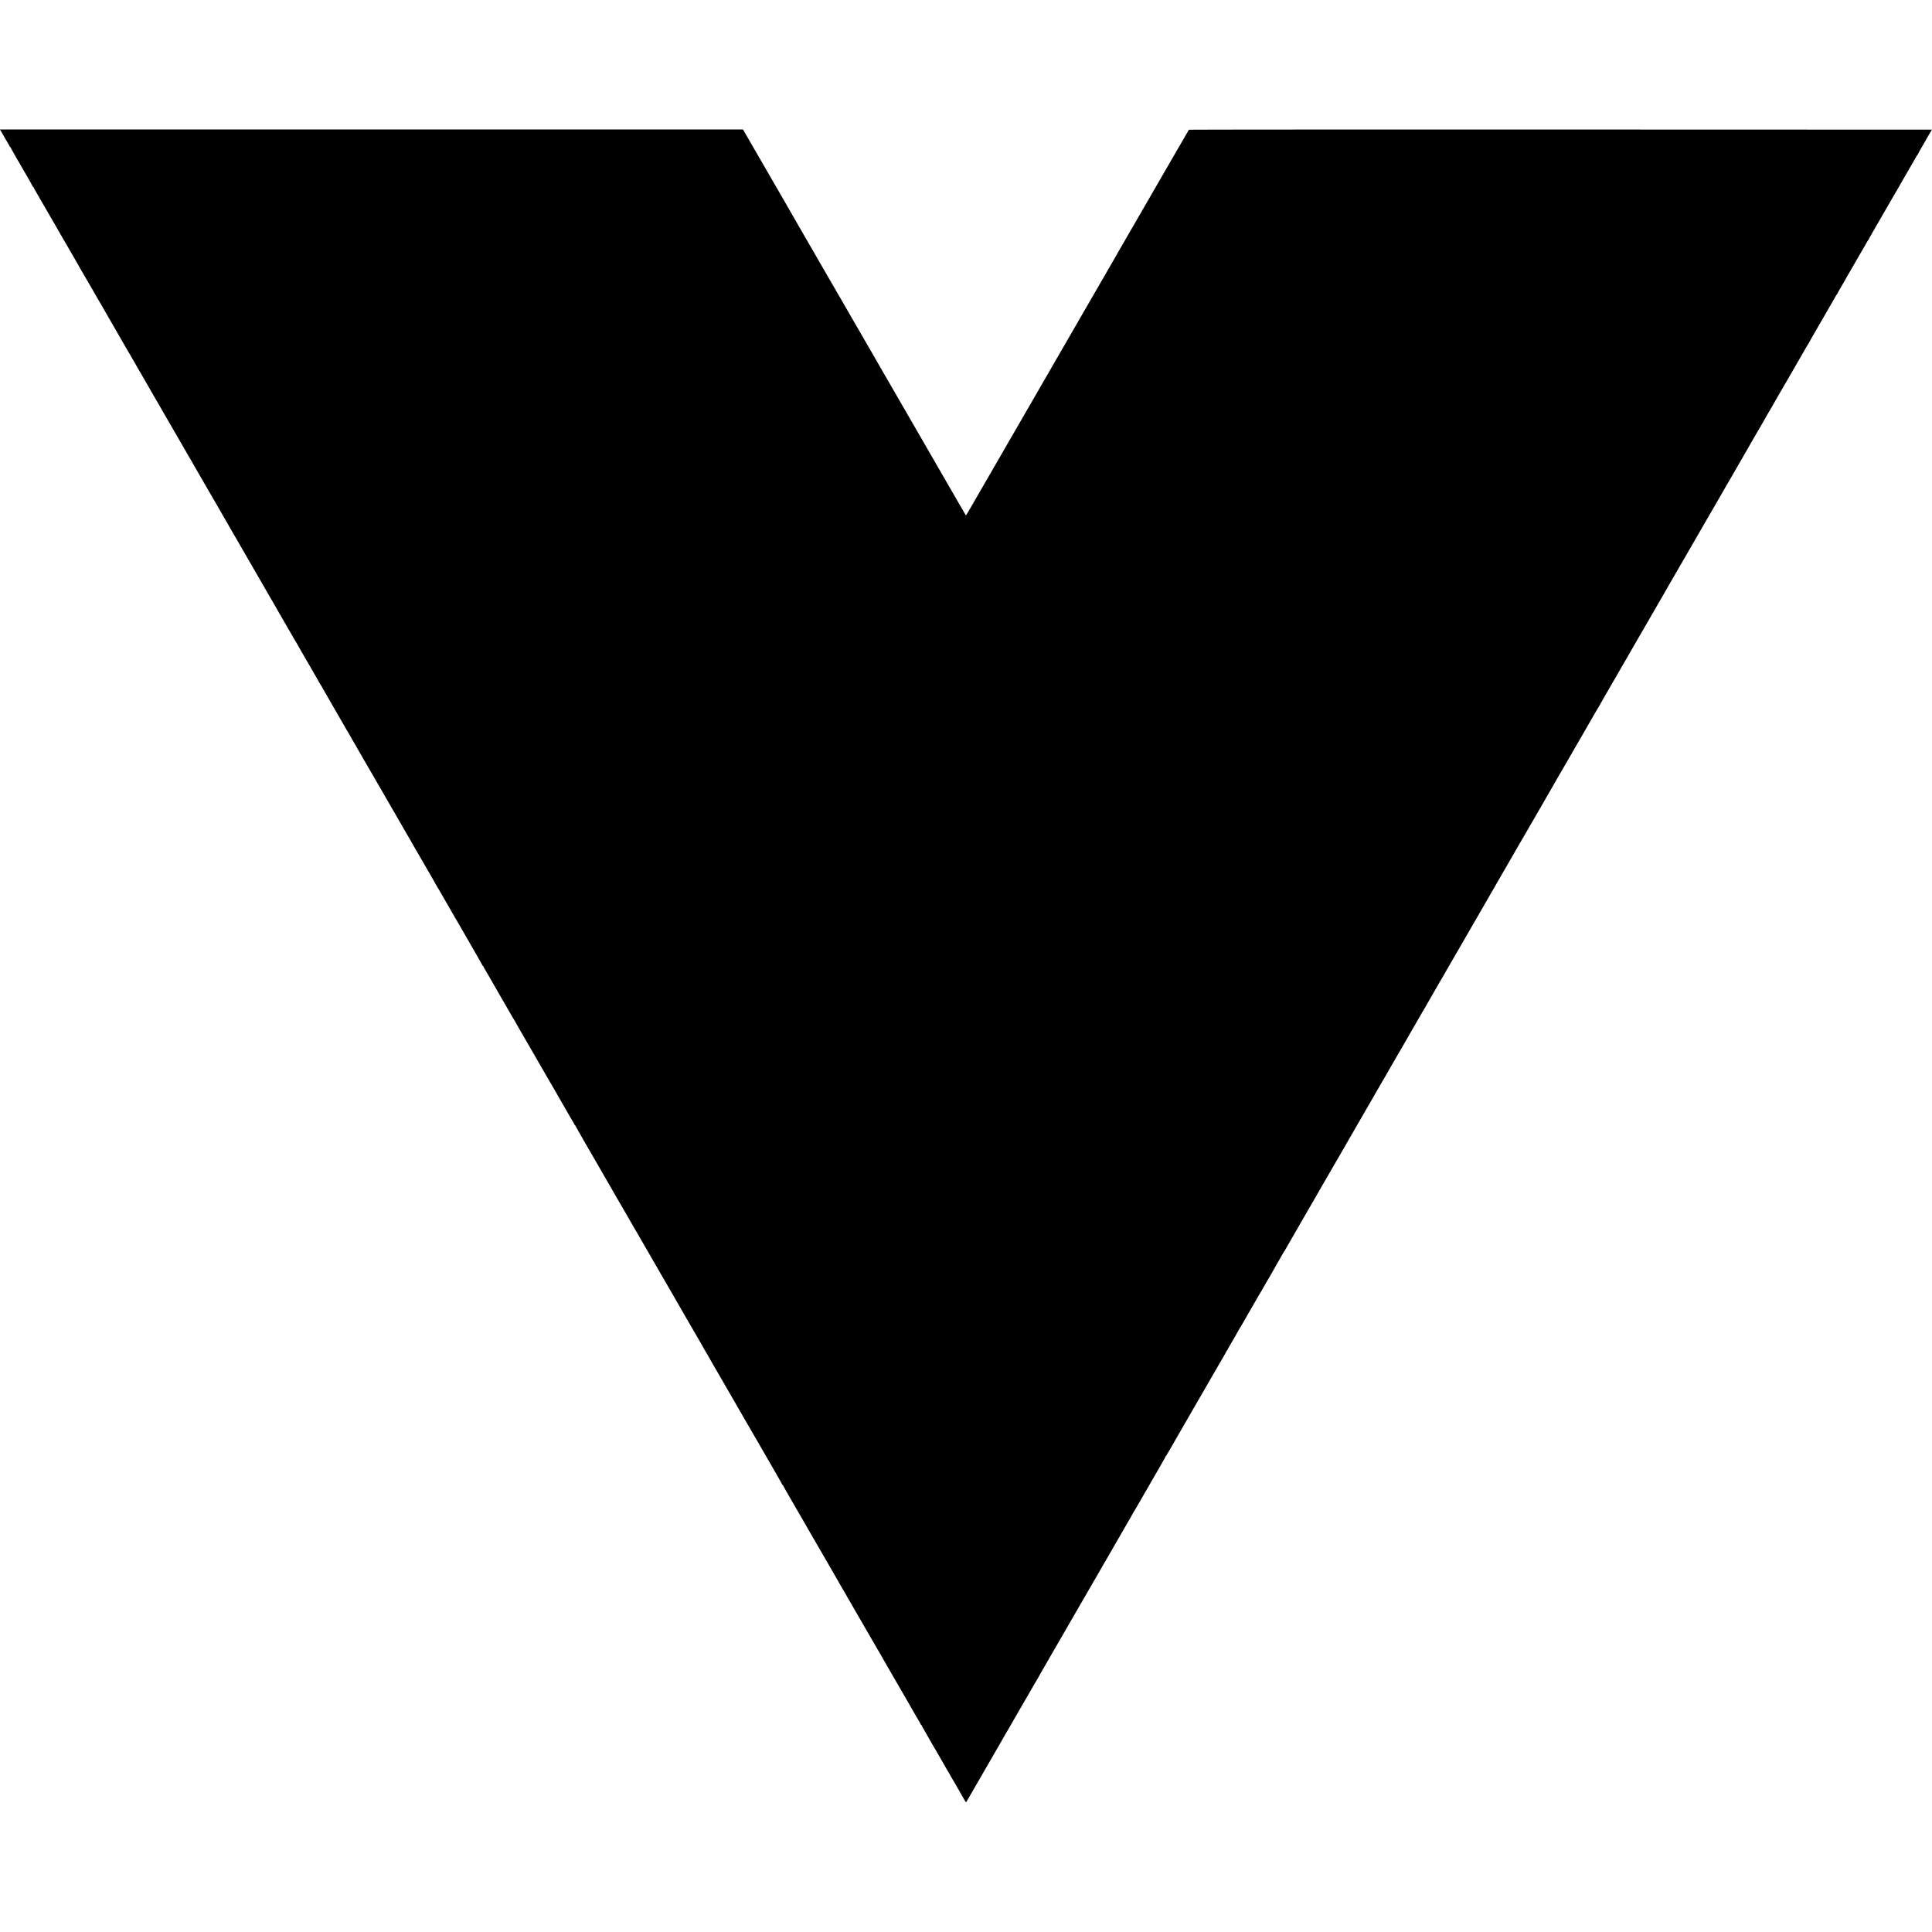
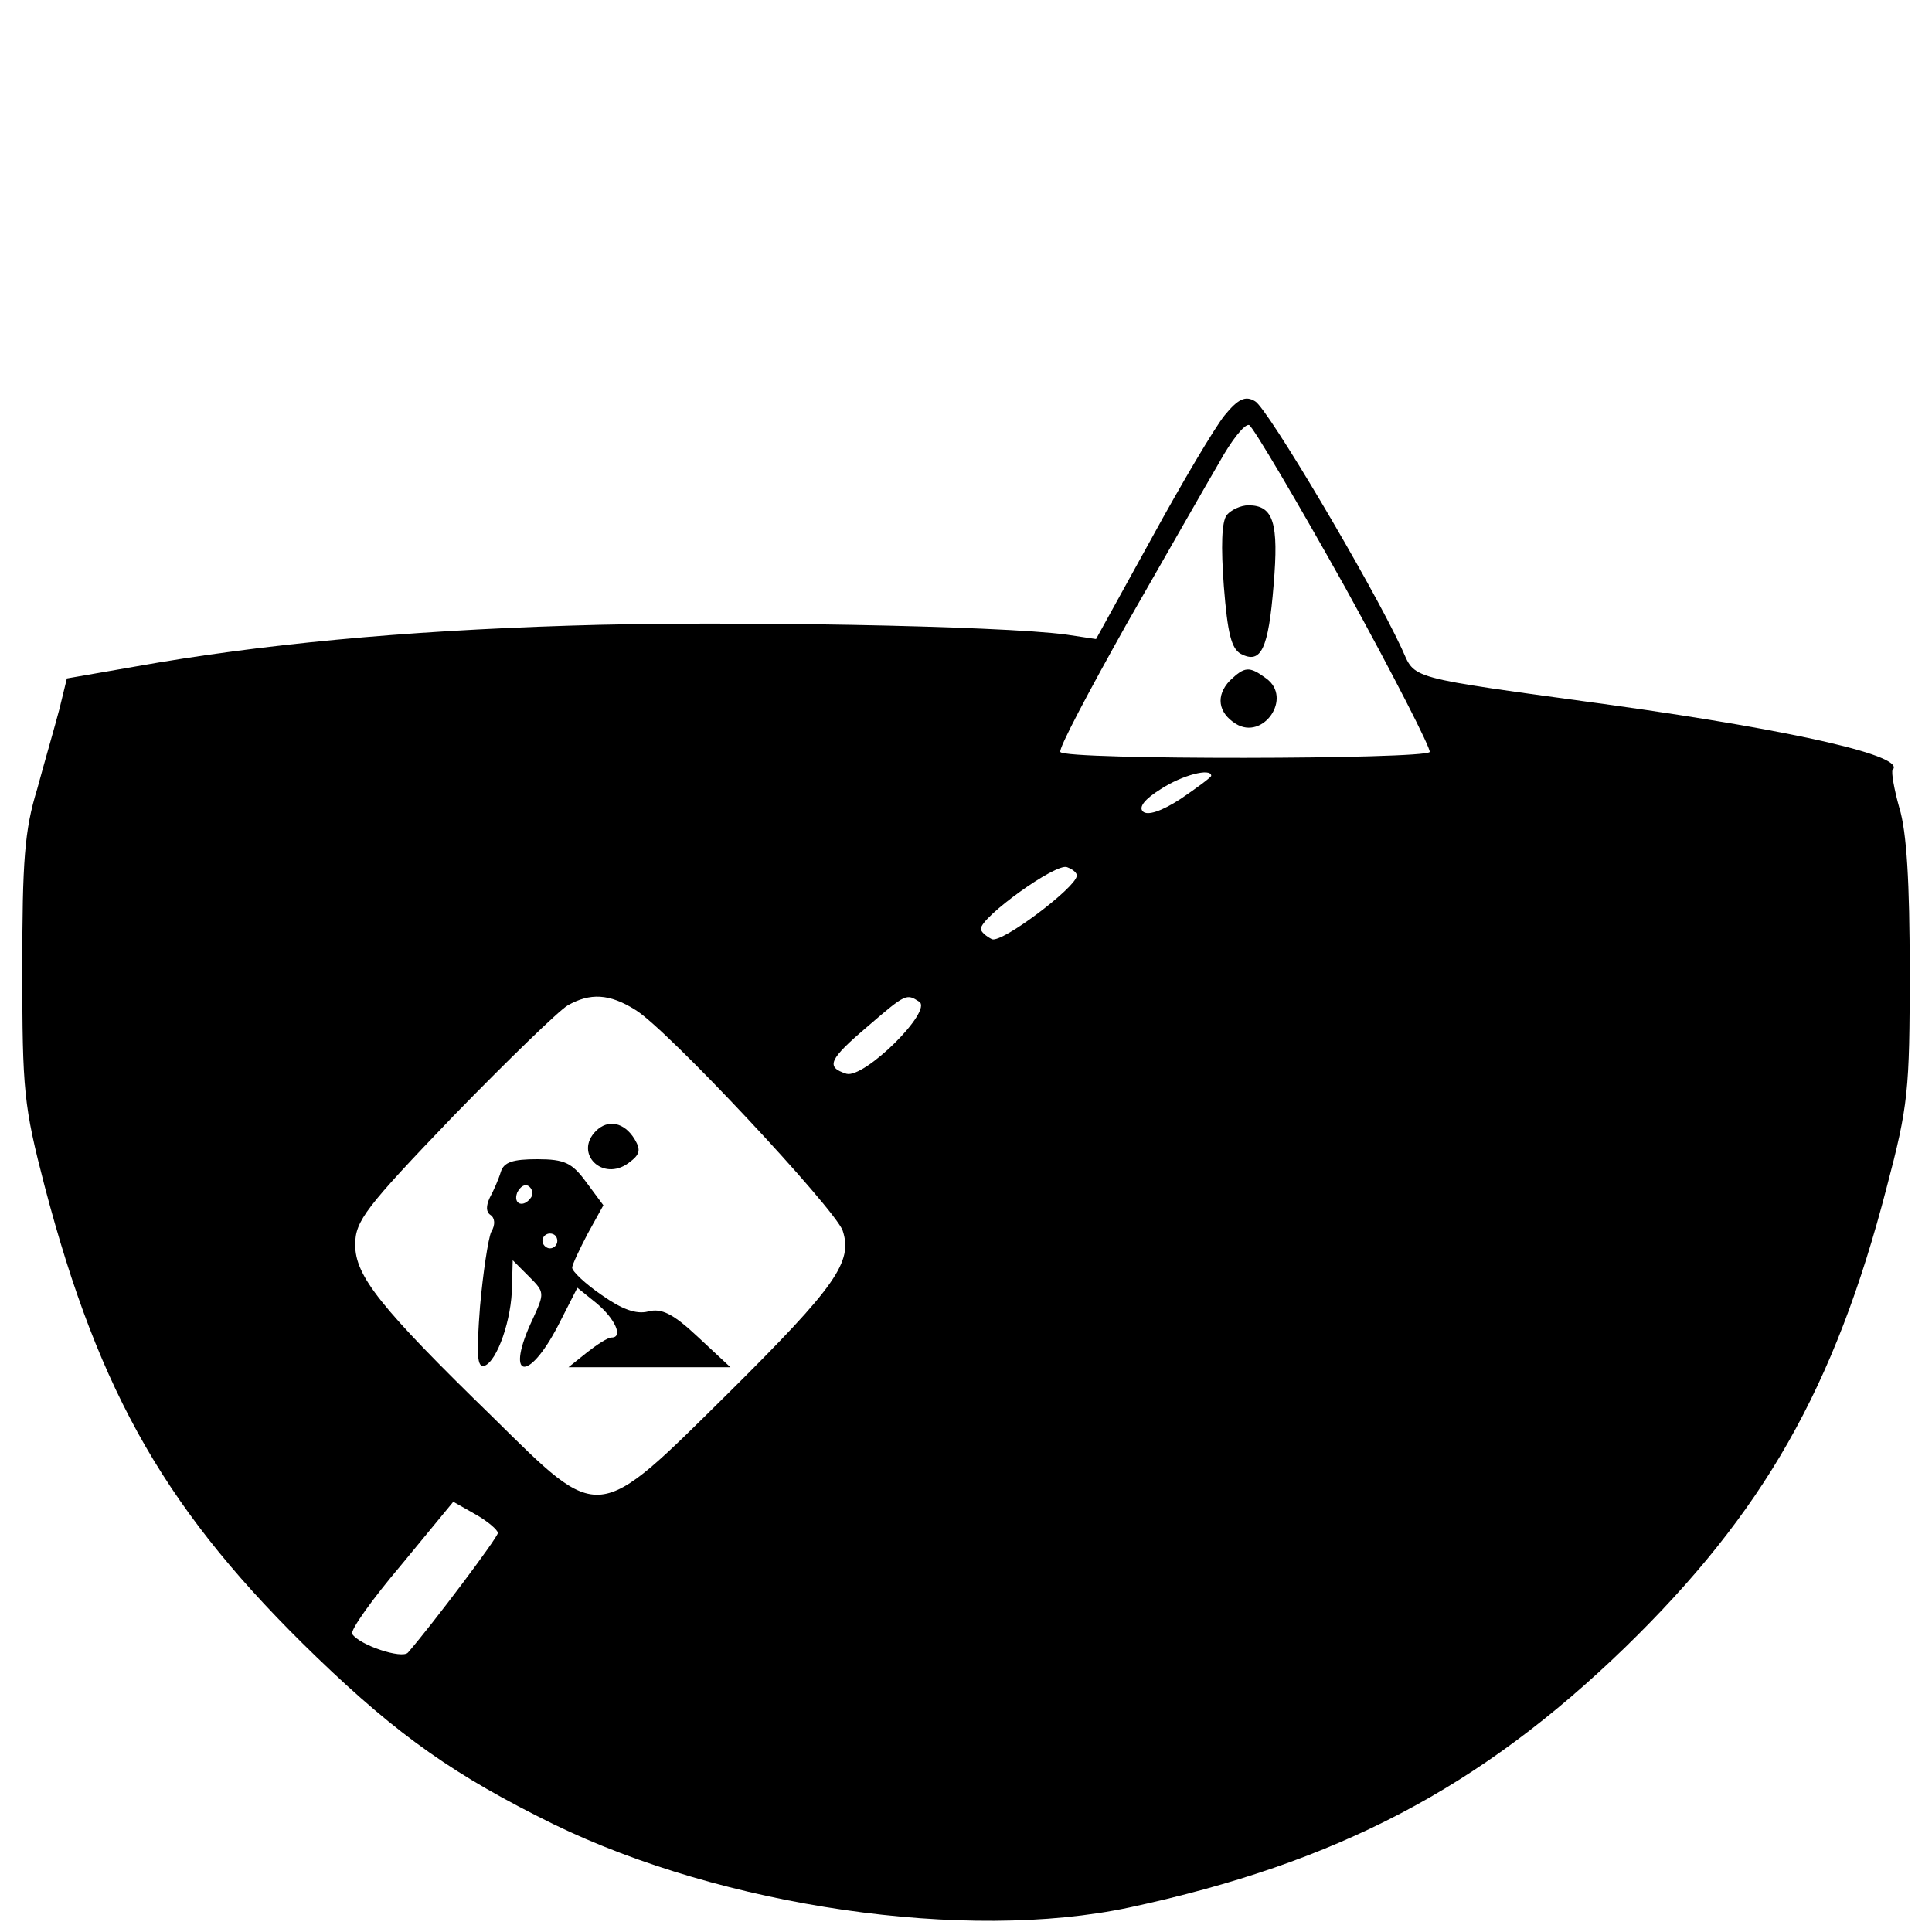
- <svg xmlns="http://www.w3.org/2000/svg" version="1.0" width="16pt" height="16pt" viewBox="0 0 16 16" preserveAspectRatio="xMidYMid meet">
-   <g transform="translate(0,16) scale(0.00032,-0.00032)" fill="#000000" stroke="none">
-     <path d="M18 46618 c45 -75 122 -207 122 -211 0 -2 25 -45 55 -95 30 -50 55 -96 55 -102 0 -5 5 -10 10 -10 6 0 10 -4 10 -9 0 -5 73 -135 161 -288 89 -153 173 -298 187 -323 14 -25 32 -57 41 -72 88 -149 187 -324 189 -335 2 -7 8 -13 13 -13 5 0 9 -4 9 -10 0 -5 46 -89 103 -187 175 -302 490 -846 507 -876 8 -16 20 -36 25 -45 28 -46 290 -498 339 -585 13 -23 74 -129 136 -236 61 -107 123 -215 137 -240 14 -25 29 -50 33 -56 5 -5 23 -37 40 -70 18 -33 38 -67 44 -75 11 -16 21 -33 63 -109 14 -25 29 -50 33 -56 4 -5 21 -35 38 -65 55 -100 261 -455 269 -465 4 -5 14 -21 20 -35 15 -29 41 -75 103 -180 24 -41 52 -88 60 -105 9 -16 57 -100 107 -185 112 -193 362 -626 380 -660 8 -14 23 -38 33 -55 11 -16 23 -37 27 -45 4 -8 26 -46 48 -85 23 -38 53 -90 67 -115 46 -81 64 -113 178 -310 62 -107 121 -210 132 -227 37 -67 56 -99 85 -148 16 -27 32 -57 36 -65 4 -8 15 -27 25 -42 9 -15 53 -89 96 -165 44 -76 177 -307 296 -513 120 -206 268 -463 330 -570 131 -227 117 -203 200 -348 36 -62 73 -125 82 -140 10 -15 21 -34 25 -42 4 -8 20 -37 36 -65 17 -27 38 -65 48 -82 49 -85 64 -111 87 -153 13 -25 28 -49 32 -55 4 -5 78 -134 165 -285 87 -151 166 -288 176 -305 10 -16 26 -43 35 -59 9 -17 125 -217 257 -445 132 -229 253 -441 270 -471 17 -30 45 -79 64 -108 18 -29 33 -54 33 -57 0 -2 20 -37 44 -77 24 -40 123 -212 221 -383 97 -170 190 -330 205 -355 16 -25 39 -65 53 -90 13 -25 81 -144 152 -265 70 -121 137 -238 150 -260 12 -22 37 -65 55 -95 18 -30 43 -73 55 -95 12 -22 48 -85 80 -140 77 -132 163 -280 190 -330 13 -22 71 -123 130 -225 59 -102 116 -199 126 -217 10 -17 29 -50 43 -72 15 -22 26 -43 26 -45 0 -2 27 -50 60 -106 33 -56 60 -103 60 -105 0 -2 55 -98 90 -155 8 -14 182 -316 239 -414 13 -22 45 -79 72 -124 27 -46 49 -86 49 -89 0 -2 14 -24 30 -48 16 -24 30 -46 30 -49 0 -5 74 -135 100 -176 5 -8 24 -42 43 -75 50 -88 58 -101 262 -455 104 -179 199 -345 213 -370 14 -25 28 -49 32 -55 4 -5 17 -26 28 -45 10 -19 62 -109 114 -200 114 -197 133 -230 170 -295 16 -27 33 -57 38 -65 17 -28 96 -165 103 -180 4 -8 16 -28 26 -45 10 -16 77 -131 148 -255 72 -124 181 -313 243 -420 62 -107 121 -209 131 -227 35 -62 323 -560 392 -678 38 -66 83 -145 100 -175 16 -30 33 -59 37 -65 4 -5 17 -27 29 -47 34 -61 56 -100 90 -156 17 -29 31 -55 31 -57 0 -2 17 -32 39 -67 21 -35 134 -229 251 -433 117 -203 235 -407 261 -451 27 -45 49 -85 49 -88 0 -4 8 -19 19 -34 15 -21 200 -341 309 -533 10 -19 33 -58 51 -87 17 -29 31 -54 31 -56 0 -2 25 -44 55 -94 30 -50 55 -95 55 -98 0 -4 6 -15 14 -23 7 -9 27 -41 43 -71 17 -30 170 -297 342 -594 171 -296 311 -542 311 -547 0 -5 5 -9 10 -9 6 0 10 -4 10 -10 0 -5 22 -47 49 -92 27 -46 58 -99 68 -118 24 -43 81 -140 93 -160 5 -8 66 -114 135 -235 69 -121 130 -227 135 -235 12 -21 259 -447 283 -490 10 -19 28 -47 38 -62 11 -14 19 -29 19 -32 0 -3 37 -69 83 -148 99 -170 305 -526 337 -583 13 -22 31 -53 41 -70 11 -16 22 -37 26 -45 7 -14 82 -146 103 -180 14 -24 181 -311 205 -355 13 -22 46 -80 75 -130 29 -49 64 -110 78 -135 14 -25 51 -88 82 -140 31 -52 59 -102 63 -110 4 -8 18 -33 31 -55 205 -353 284 -489 309 -535 17 -30 45 -78 62 -106 18 -28 36 -60 39 -72 4 -12 12 -22 17 -22 5 0 9 -4 9 -10 0 -5 109 -197 241 -427 133 -230 250 -431 259 -448 51 -90 222 -385 280 -485 37 -63 78 -135 92 -160 14 -25 67 -117 118 -205 51 -88 101 -175 111 -193 34 -58 55 -95 149 -257 51 -88 101 -173 110 -190 9 -16 76 -131 147 -255 72 -124 140 -241 151 -260 61 -108 281 -489 355 -615 38 -66 77 -133 87 -150 35 -63 91 -161 100 -175 14 -23 99 -169 128 -220 54 -97 135 -235 142 -245 4 -5 20 -32 35 -60 26 -48 238 -416 276 -480 10 -16 26 -46 37 -65 30 -53 382 -661 403 -695 10 -16 22 -37 26 -45 4 -8 26 -48 50 -88 24 -41 43 -75 43 -77 0 -2 22 -40 50 -85 27 -45 50 -84 50 -86 0 -3 38 -69 83 -147 84 -142 302 -520 340 -587 10 -19 34 -60 52 -90 18 -30 44 -75 57 -100 14 -25 45 -79 70 -120 25 -41 56 -96 70 -121 14 -25 77 -133 138 -240 62 -107 122 -210 132 -229 25 -43 310 -535 337 -581 11 -19 26 -45 34 -59 17 -32 238 -414 266 -460 11 -19 24 -41 28 -49 3 -7 75 -133 160 -278 84 -146 153 -269 153 -274 0 -5 5 -9 10 -9 6 0 10 -4 10 -10 0 -5 82 -150 181 -322 182 -314 201 -346 240 -415 12 -21 80 -139 152 -263 71 -124 141 -245 155 -270 14 -25 28 -49 32 -55 6 -8 145 -248 220 -380 37 -66 209 -362 229 -395 11 -19 24 -42 28 -49 4 -8 67 -118 140 -243 73 -125 133 -230 133 -233 0 -2 15 -28 33 -57 19 -29 47 -78 64 -108 17 -30 53 -93 79 -139 53 -90 82 -141 157 -272 82 -142 115 -199 381 -659 142 -245 268 -463 281 -485 12 -22 71 -125 132 -230 60 -104 172 -298 248 -430 76 -132 146 -253 156 -270 11 -16 22 -36 26 -44 3 -8 30 -54 60 -103 29 -49 53 -91 53 -93 0 -3 18 -34 40 -70 22 -36 40 -67 40 -69 0 -2 37 -66 81 -142 45 -77 98 -168 119 -204 20 -36 47 -81 58 -100 12 -19 27 -47 33 -62 6 -16 15 -28 20 -28 5 0 9 -4 9 -9 0 -6 63 -118 140 -251 77 -133 140 -243 140 -245 0 -2 18 -33 41 -70 22 -37 49 -83 60 -101 10 -19 29 -51 40 -71 25 -45 109 -189 126 -218 7 -11 17 -29 22 -40 6 -11 22 -38 35 -60 14 -22 37 -62 52 -90 14 -27 35 -62 45 -77 11 -14 19 -29 19 -32 0 -3 18 -35 40 -71 22 -36 40 -67 40 -69 0 -2 19 -35 42 -72 23 -38 55 -94 72 -124 26 -47 139 -244 171 -298 6 -9 21 -36 34 -60 28 -48 37 -51 51 -19 6 12 19 36 29 52 10 17 27 46 38 65 11 19 104 181 208 360 103 179 199 345 213 370 14 25 42 74 64 109 21 34 38 65 38 67 0 2 18 33 40 69 22 36 40 67 40 69 0 3 177 310 199 346 16 26 136 234 140 244 2 5 25 44 52 88 27 44 49 81 49 84 0 2 18 34 40 70 22 36 40 67 40 69 0 2 20 36 43 77 35 58 169 289 297 513 9 17 50 86 90 155 40 69 86 150 103 180 16 30 35 62 41 70 6 8 16 24 22 35 35 64 72 129 167 293 59 100 116 199 127 220 11 20 30 53 41 72 43 72 1070 1850 1121 1940 14 25 65 113 113 195 48 83 96 166 107 185 10 19 28 50 38 68 11 18 73 124 137 235 64 111 175 303 246 427 71 124 173 299 225 390 52 91 116 202 143 248 27 45 49 85 49 89 0 4 6 14 14 22 7 9 28 43 46 76 26 47 251 436 378 655 11 19 29 51 40 70 11 19 101 176 201 348 99 172 181 317 181 323 0 5 5 9 10 9 6 0 10 5 10 11 0 6 8 23 18 37 11 15 32 52 49 82 16 30 130 228 253 440 122 212 234 405 248 430 13 25 39 70 57 100 39 65 69 117 130 225 25 44 50 87 55 95 12 19 78 134 220 380 61 107 129 224 150 260 161 277 222 382 246 425 15 28 47 83 71 123 24 41 43 78 43 83 0 5 4 9 8 9 4 0 13 12 19 28 7 15 23 45 36 67 66 110 277 478 277 483 0 3 6 13 14 21 7 9 27 41 43 71 17 30 45 80 63 110 34 57 375 649 394 685 6 11 16 27 22 35 6 8 26 42 44 75 18 33 41 74 51 90 10 17 24 41 32 55 54 97 72 128 88 152 11 14 19 28 19 30 0 3 79 141 175 308 96 167 175 305 175 308 0 3 6 13 14 21 7 9 26 39 41 66 33 60 276 483 338 587 24 40 46 80 50 88 4 8 13 24 20 35 14 23 95 163 125 215 11 19 52 91 92 160 40 69 80 139 90 155 9 17 103 179 207 360 105 182 200 346 211 365 103 181 463 802 489 845 7 11 15 27 19 35 4 8 29 51 55 95 64 110 828 1433 848 1470 9 17 24 41 33 55 9 14 29 48 45 77 15 28 52 93 82 145 30 51 62 107 71 123 17 30 231 398 400 690 51 88 103 179 115 202 12 23 26 48 32 55 6 7 24 38 40 68 17 30 61 107 98 170 37 63 84 144 103 180 19 36 41 72 48 81 8 8 14 18 14 21 0 4 27 51 59 106 32 55 72 124 89 154 16 29 71 125 122 213 51 88 104 180 118 205 13 25 28 50 32 55 4 6 17 26 28 45 11 19 45 80 77 135 31 55 66 116 77 135 11 19 88 152 171 295 401 694 620 1072 650 1125 11 19 87 152 170 295 83 143 158 273 166 288 9 16 21 36 26 45 6 9 31 52 55 96 25 43 54 94 66 115 11 20 95 164 186 321 91 157 173 299 182 315 9 17 26 46 37 65 12 19 66 114 121 210 56 96 108 186 117 200 8 14 24 40 34 59 24 45 383 664 412 713 5 9 17 29 26 45 15 28 120 210 241 419 36 61 68 117 72 125 4 8 12 23 19 34 35 57 245 420 262 453 11 20 35 61 53 90 17 29 32 54 32 56 0 3 28 51 62 108 33 57 70 119 80 138 10 19 23 42 28 50 5 8 32 53 59 100 27 47 149 258 271 470 122 212 234 405 248 430 30 53 62 108 80 135 6 11 15 27 19 35 4 8 85 150 181 315 96 165 187 323 202 350 31 56 116 202 130 225 5 8 25 42 43 75 19 33 92 159 162 280 149 257 157 271 202 350 19 33 38 67 43 75 9 14 228 392 275 475 12 22 55 96 95 165 40 69 80 139 90 155 24 42 202 350 221 383 9 15 27 47 41 72 14 25 75 131 136 236 61 106 121 210 134 232 99 172 271 470 279 482 5 8 23 40 40 70 18 30 81 141 142 245 60 105 121 210 135 235 14 25 71 124 127 220 56 96 143 247 194 335 51 88 96 167 102 175 14 24 180 311 204 355 23 43 340 590 356 615 5 8 50 87 101 175 171 301 517 898 582 1008 25 43 46 81 46 83 0 2 12 23 27 47 14 23 40 67 56 97 16 30 35 62 42 70 7 8 15 22 18 30 4 8 20 38 37 65 16 28 33 57 37 65 6 12 111 196 143 250 5 8 55 95 112 193 57 98 113 195 126 215 12 20 27 46 32 57 6 11 14 27 20 35 5 8 76 130 156 270 80 140 165 287 187 325 23 39 52 90 66 115 13 25 30 52 37 61 8 8 14 18 14 21 0 4 41 77 92 165 50 87 175 302 276 478 101 176 208 360 236 408 28 49 67 117 86 152 19 35 41 70 48 77 6 6 12 15 12 19 0 7 124 224 167 291 12 21 23 40 23 42 0 2 21 40 46 83 26 43 55 92 64 109 54 95 327 568 354 614 19 30 45 75 59 100 71 128 82 145 89 148 4 2 8 8 8 13 0 5 42 82 94 172 311 538 496 858 518 897 14 25 40 70 58 100 18 30 42 71 53 90 10 19 79 139 152 265 73 127 142 246 153 265 10 19 43 76 72 125 29 50 63 108 75 130 65 116 80 140 87 143 4 2 8 8 8 12 0 8 114 212 140 250 6 8 14 24 20 35 5 11 54 97 108 190 l100 170 -9611 3 c-5286 1 -9614 -1 -9618 -5 -5 -6 -419 -719 -619 -1068 -89 -155 -267 -463 -323 -560 -38 -66 -81 -140 -95 -165 -31 -56 -263 -457 -526 -910 -110 -190 -224 -388 -254 -440 -29 -52 -61 -109 -71 -125 -23 -39 -243 -420 -268 -465 -11 -19 -204 -352 -428 -740 -224 -388 -477 -826 -563 -975 -85 -148 -185 -322 -222 -385 -37 -63 -120 -207 -185 -320 -65 -113 -177 -306 -248 -430 -72 -124 -172 -297 -222 -385 -51 -88 -142 -245 -202 -350 -131 -226 -247 -427 -408 -705 -65 -113 -249 -432 -410 -710 -160 -278 -388 -673 -506 -877 -118 -205 -216 -373 -219 -373 -3 0 -52 82 -109 183 -58 100 -144 250 -192 332 -95 164 -402 696 -647 1120 -85 149 -228 396 -317 550 -212 365 -982 1700 -1008 1745 -10 19 -43 76 -72 125 -29 50 -64 110 -77 135 -14 25 -63 110 -110 190 -47 80 -96 165 -110 190 -14 25 -99 171 -188 325 -89 154 -174 300 -188 325 -13 25 -64 113 -112 195 -48 83 -140 242 -205 355 -65 113 -183 317 -263 454 -79 137 -152 264 -163 282 -50 89 -335 583 -354 614 -12 19 -34 58 -50 85 -15 28 -129 226 -253 440 -124 215 -235 408 -247 430 -12 22 -69 121 -127 220 -58 99 -226 389 -373 645 -148 256 -324 561 -392 678 -67 117 -134 232 -147 255 -13 23 -33 59 -46 80 l-22 37 -9615 0 -9615 0 20 -32z" />
+ <svg xmlns="http://www.w3.org/2000/svg" version="1.0" width="260pt" height="260pt" viewBox="0 0 260 260" preserveAspectRatio="xMidYMid meet">
+   <g transform="translate(0,260) scale(0.1,-0.1)" fill="#000000" stroke="none">
+     <path d="M1648 2041 c-13 -16 -57 -90 -98 -165 l-75 -136 -40 6 c-88 12 -463 19 -670 12 -223 -7 -415 -25 -583 -55 l-92 -16 -10 -41 c-6 -23 -20 -71 -30 -108 -17 -55 -20 -97 -20 -242 0 -164 2 -184 30 -292 74 -282 166 -441 366 -634 111 -107 187 -160 319 -225 228 -111 555 -159 775 -112 279 60 472 161 667 350 186 181 282 349 352 619 29 110 31 130 31 291 0 119 -4 188 -14 220 -7 25 -11 48 -9 51 19 18 -127 52 -377 87 -284 39 -264 34 -284 77 -41 88 -181 324 -197 332 -13 8 -23 3 -41 -19z m162 -231 c65 -118 116 -218 114 -222 -7 -10 -491 -11 -497 0 -3 4 38 81 89 172 52 91 108 189 125 218 16 29 34 52 40 50 5 -2 63 -100 129 -218z m-180 -254 c0 -2 -19 -16 -41 -31 -26 -17 -45 -23 -51 -17 -6 6 3 17 24 30 29 19 68 29 68 18z m-181 -135 c-2 -16 -100 -90 -114 -85 -8 4 -15 10 -15 14 0 16 101 89 116 83 8 -3 14 -8 13 -12z m-594 -180 c42 -25 268 -267 279 -297 14 -42 -9 -75 -153 -218 -180 -178 -172 -177 -318 -33 -152 148 -185 190 -185 232 0 32 14 50 132 173 73 75 142 142 154 149 30 17 56 16 91 -6z m382 11 c19 -12 -74 -104 -98 -97 -28 9 -24 19 29 64 51 44 52 44 69 33z m-567 -715 c0 -6 -88 -123 -121 -161 -8 -9 -65 10 -75 25 -3 5 27 47 66 93 l70 85 30 -17 c16 -9 30 -21 30 -25z" />
+     <path d="M1651 1907 c-7 -9 -8 -42 -4 -96 5 -63 10 -84 23 -91 27 -14 37 6 44 93 7 83 0 107 -34 107 -10 0 -23 -6 -29 -13z" />
+     <path d="M1655 1684 c-19 -20 -16 -43 8 -58 37 -23 77 35 41 61 -23 17 -29 16 -49 -3z" />
+     <path d="M802 1078 c-30 -30 9 -69 44 -43 15 11 17 17 8 32 -14 23 -36 27 -52 11z" />
+     <path d="M674 1023 c-3 -10 -10 -26 -15 -35 -5 -11 -5 -19 1 -23 6 -4 7 -13 1 -23 -4 -9 -11 -55 -15 -100 -5 -66 -4 -83 6 -80 17 6 37 63 37 108 l1 34 22 -22 c21 -21 21 -22 5 -57 -38 -80 -7 -88 34 -9 l26 51 26 -21 c25 -21 36 -46 20 -46 -5 0 -19 -9 -33 -20 l-25 -20 109 0 109 0 -44 41 c-33 31 -49 39 -67 34 -16 -4 -35 3 -62 22 -22 15 -40 32 -40 37 0 4 10 25 21 46 l21 38 -23 31 c-19 26 -29 31 -66 31 -33 0 -45 -4 -49 -17z m41 -34 c-10 -15 -25 -10 -19 6 4 8 10 12 15 9 5 -3 7 -10 4 -15z m35 -59 c0 -5 -4 -10 -10 -10 -5 0 -10 5 -10 10 0 6 5 10 10 10 6 0 10 -4 10 -10z" />
  </g>
</svg>
